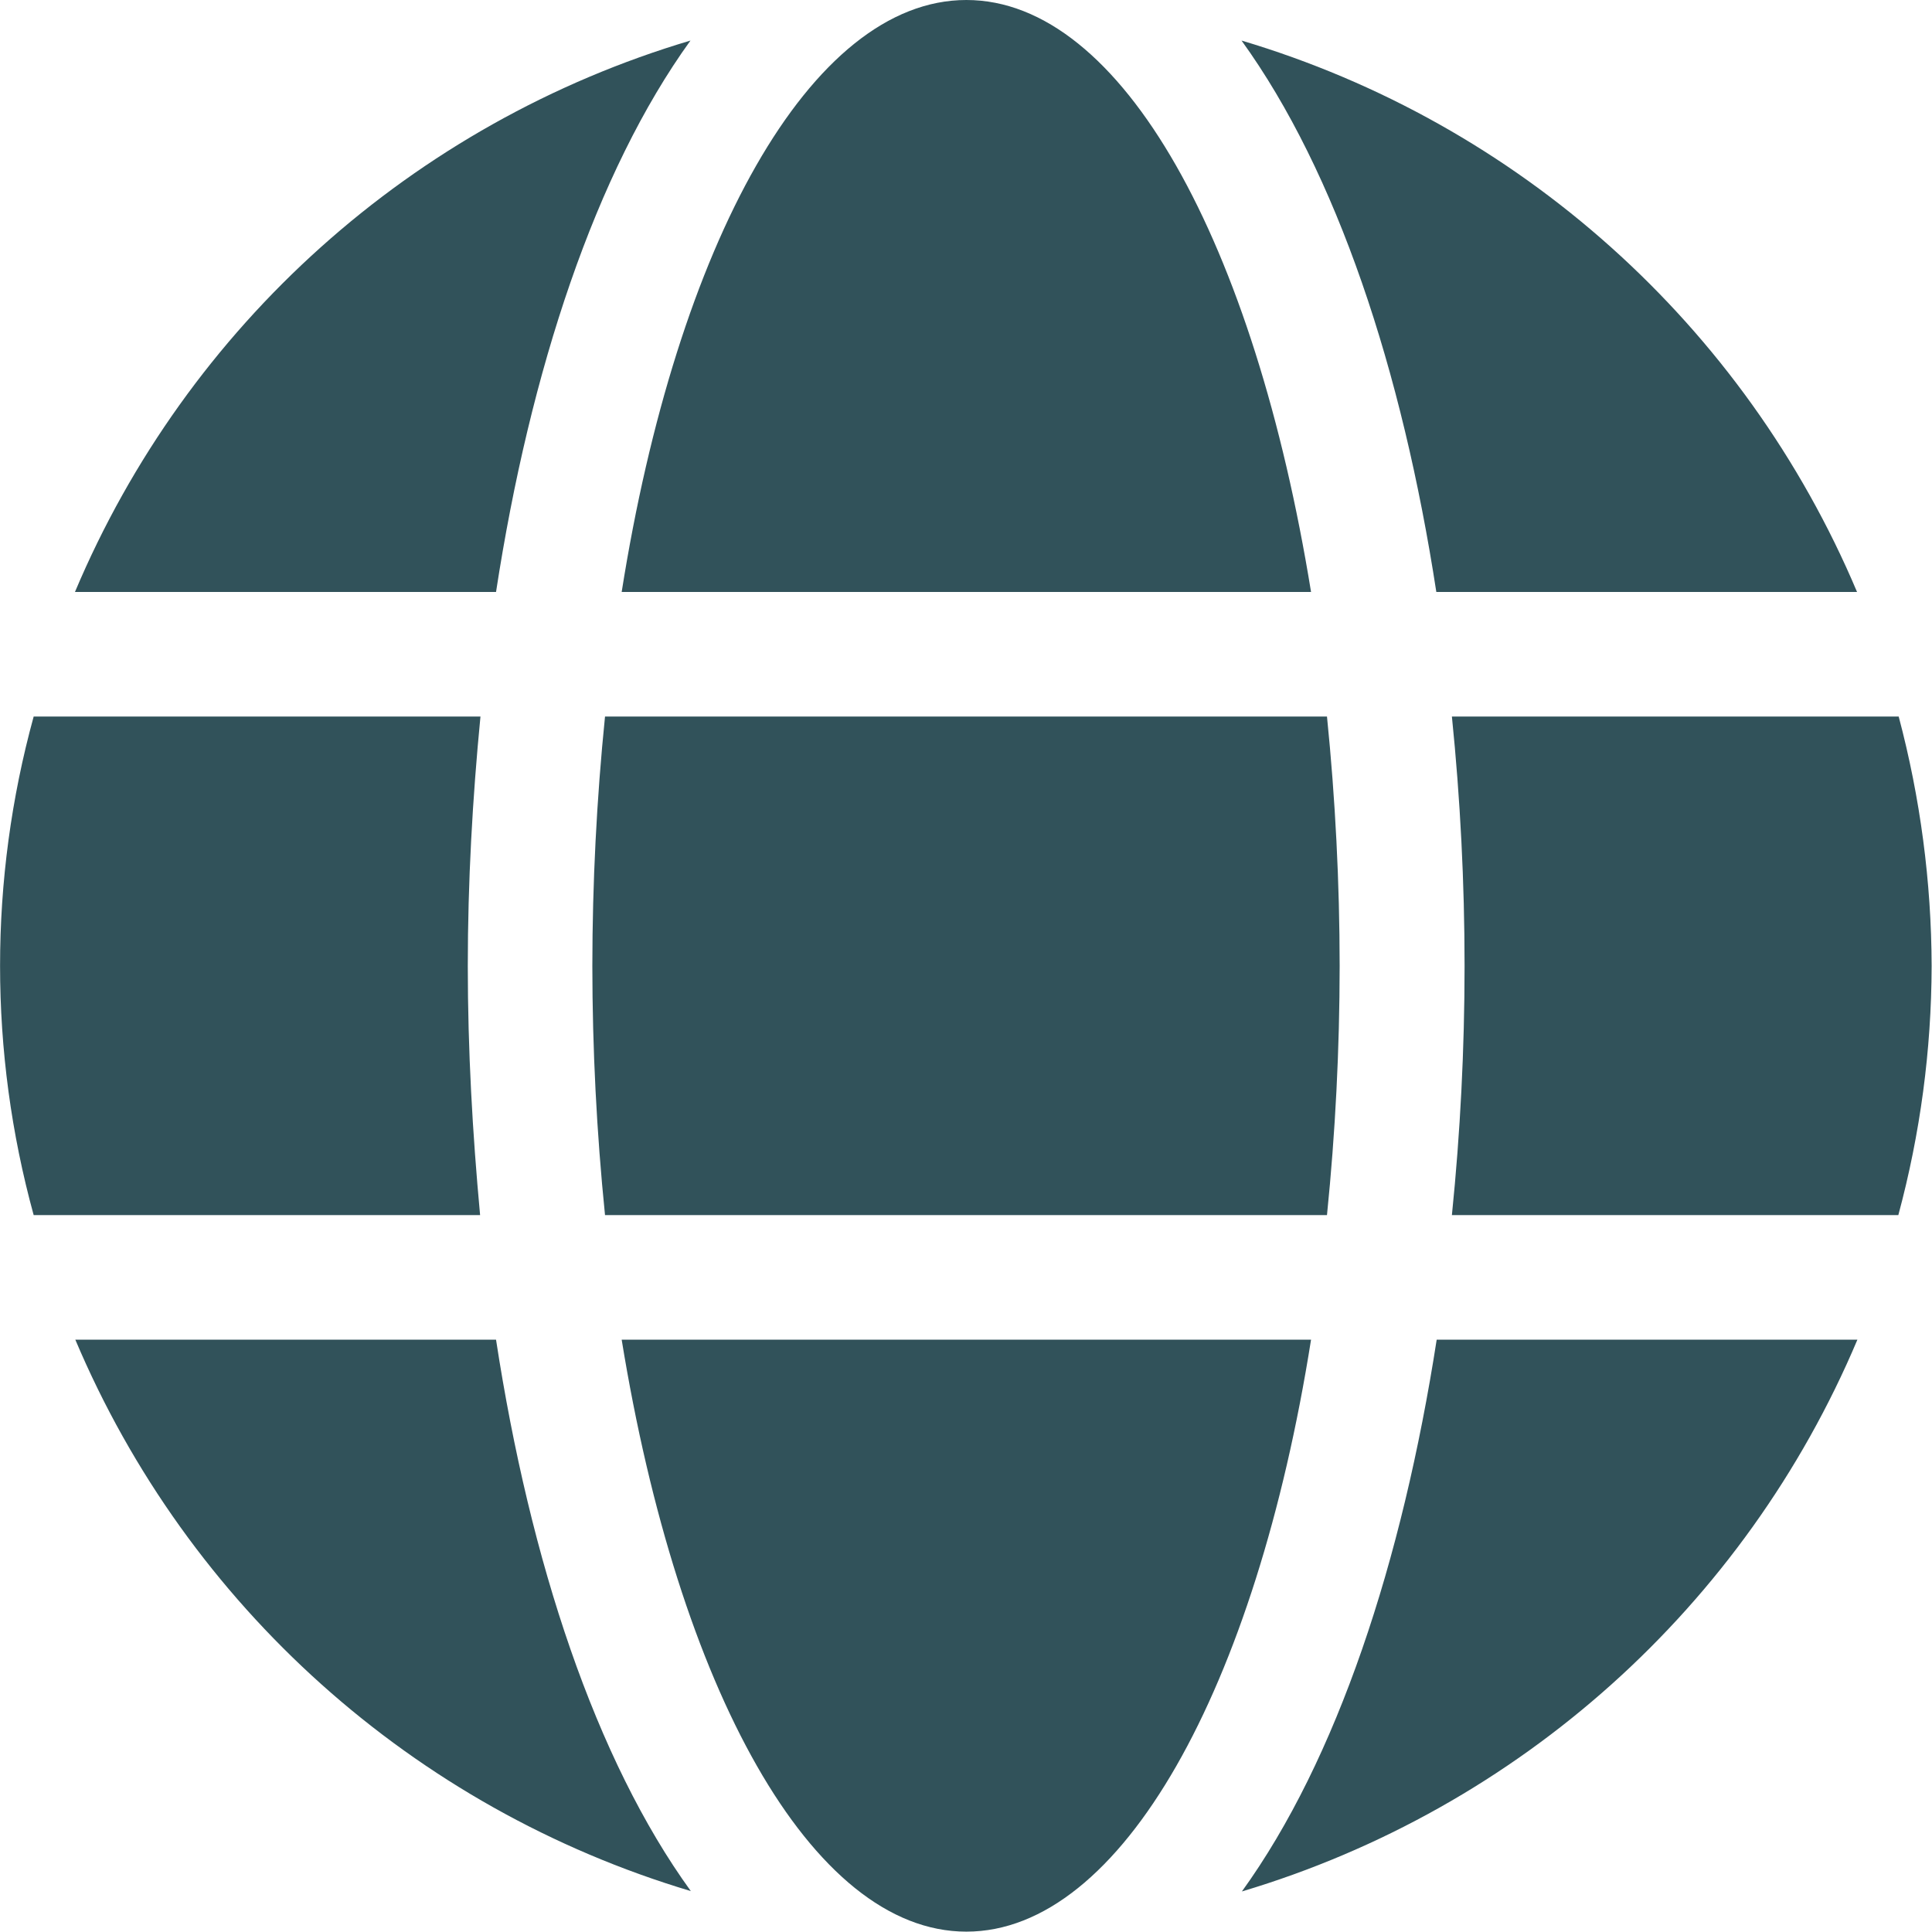
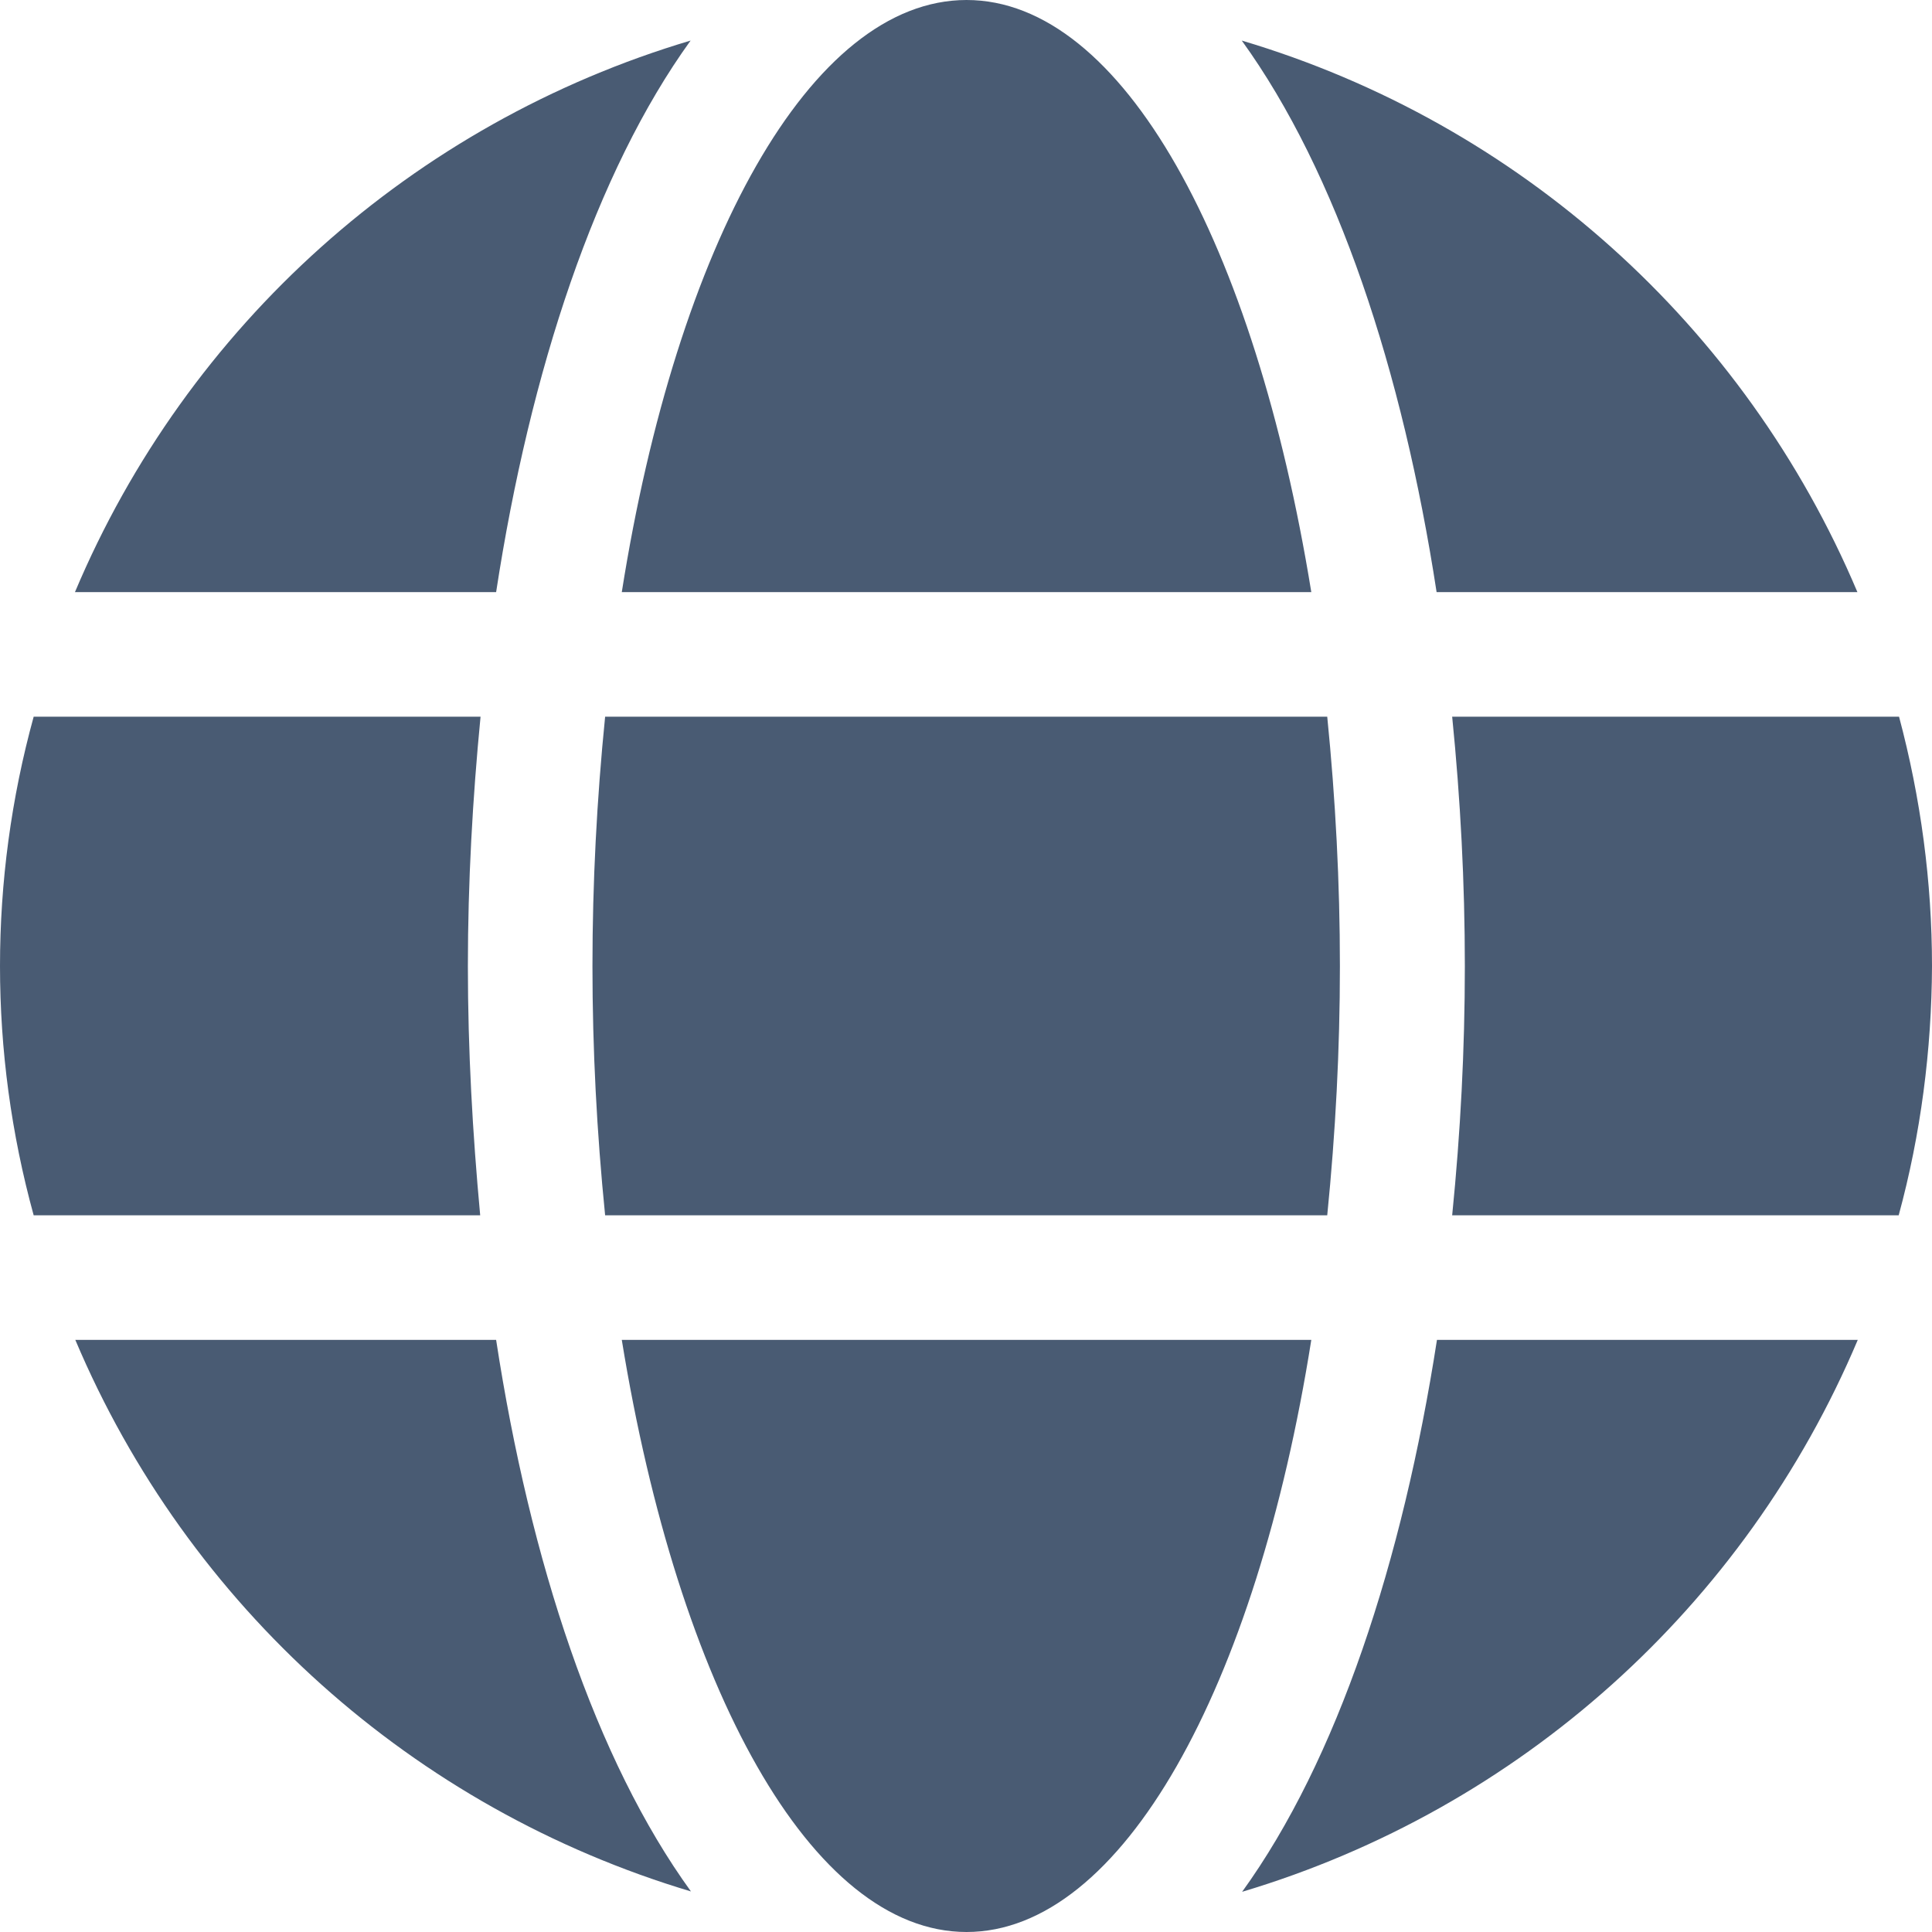
- <svg xmlns="http://www.w3.org/2000/svg" id="Layer_1" data-name="Layer 1" viewBox="0 0 53.35 53.36">
+ <svg xmlns="http://www.w3.org/2000/svg" id="Layer_1" viewBox="0 0 53.35 53.35">
  <defs>
-     <style>.cls-1{fill:#31525a;}</style>
+     <style>.cls-1{fill:#495b73;}</style>
  </defs>
-   <path id="Icon_awesome-globe" data-name="Icon awesome-globe" class="cls-1" d="M36.21,16.35C34.65,6.74,31,0,26.69,0s-8,6.75-9.52,16.35ZM16.36,26.68a68.61,68.61,0,0,0,.35,6.88H36.65A68.61,68.61,0,0,0,37,26.68a69,69,0,0,0-.35-6.89H16.71A69,69,0,0,0,16.36,26.68ZM51.29,16.35a26.74,26.74,0,0,0-17-15.23c2.63,3.64,4.44,9.11,5.38,15.23ZM19.07,1.12a26.71,26.71,0,0,0-17,15.23H13.7c.94-6.12,2.75-11.6,5.37-15.23ZM52.44,19.79H40.1a68.21,68.21,0,0,1,.35,6.89,68.16,68.16,0,0,1-.35,6.88H52.43a26.65,26.65,0,0,0,.92-6.88A27.15,27.15,0,0,0,52.44,19.79ZM12.92,26.68c0-2.32.13-4.63.35-6.89H.93a26,26,0,0,0,0,13.77H13.26C13.05,31.3,12.92,29,12.92,26.68ZM17.17,37c1.56,9.6,5.23,16.35,9.52,16.35s8-6.75,9.52-16.35ZM34.3,52.24A26.77,26.77,0,0,0,51.3,37H39.68C38.73,43.12,36.93,48.6,34.3,52.24ZM2.08,37a26.77,26.77,0,0,0,17,15.23C16.45,48.6,14.64,43.13,13.7,37Z" />
+   <path id="Icon_awesome-globe" class="cls-1" d="M36.21,16.35C34.65,6.74,31,0,26.69,0s-8,6.75-9.52,16.35h19.04Zm-19.85,10.33c0,2.3,.12,4.59,.35,6.88h19.94c.23-2.29,.35-4.58,.35-6.88,0-2.3-.12-4.6-.35-6.89H16.71c-.23,2.29-.35,4.59-.35,6.89Zm34.93-10.33c-3.11-7.36-9.34-12.95-17-15.23,2.63,3.64,4.44,9.11,5.38,15.23h11.62ZM19.07,1.12C11.41,3.4,5.17,8.99,2.07,16.35H13.7c.94-6.12,2.75-11.6,5.37-15.23ZM52.44,19.79h-12.34c.23,2.29,.35,4.59,.35,6.89,0,2.3-.12,4.59-.35,6.88h12.33c.61-2.24,.91-4.56,.92-6.88,0-2.33-.31-4.64-.91-6.89ZM12.92,26.68c0-2.32,.13-4.63,.35-6.89H.93c-1.24,4.51-1.24,9.26,0,13.77H13.26c-.21-2.26-.34-4.56-.34-6.88Zm4.25,10.32c1.56,9.6,5.23,16.35,9.52,16.35s8-6.75,9.52-16.35H17.17Zm17.13,15.24c7.66-2.29,13.89-7.88,17-15.24h-11.62c-.95,6.12-2.75,11.6-5.38,15.24ZM2.08,37c3.11,7.36,9.34,12.94,17,15.23-2.63-3.63-4.44-9.1-5.38-15.23H2.08Z" />
</svg>
